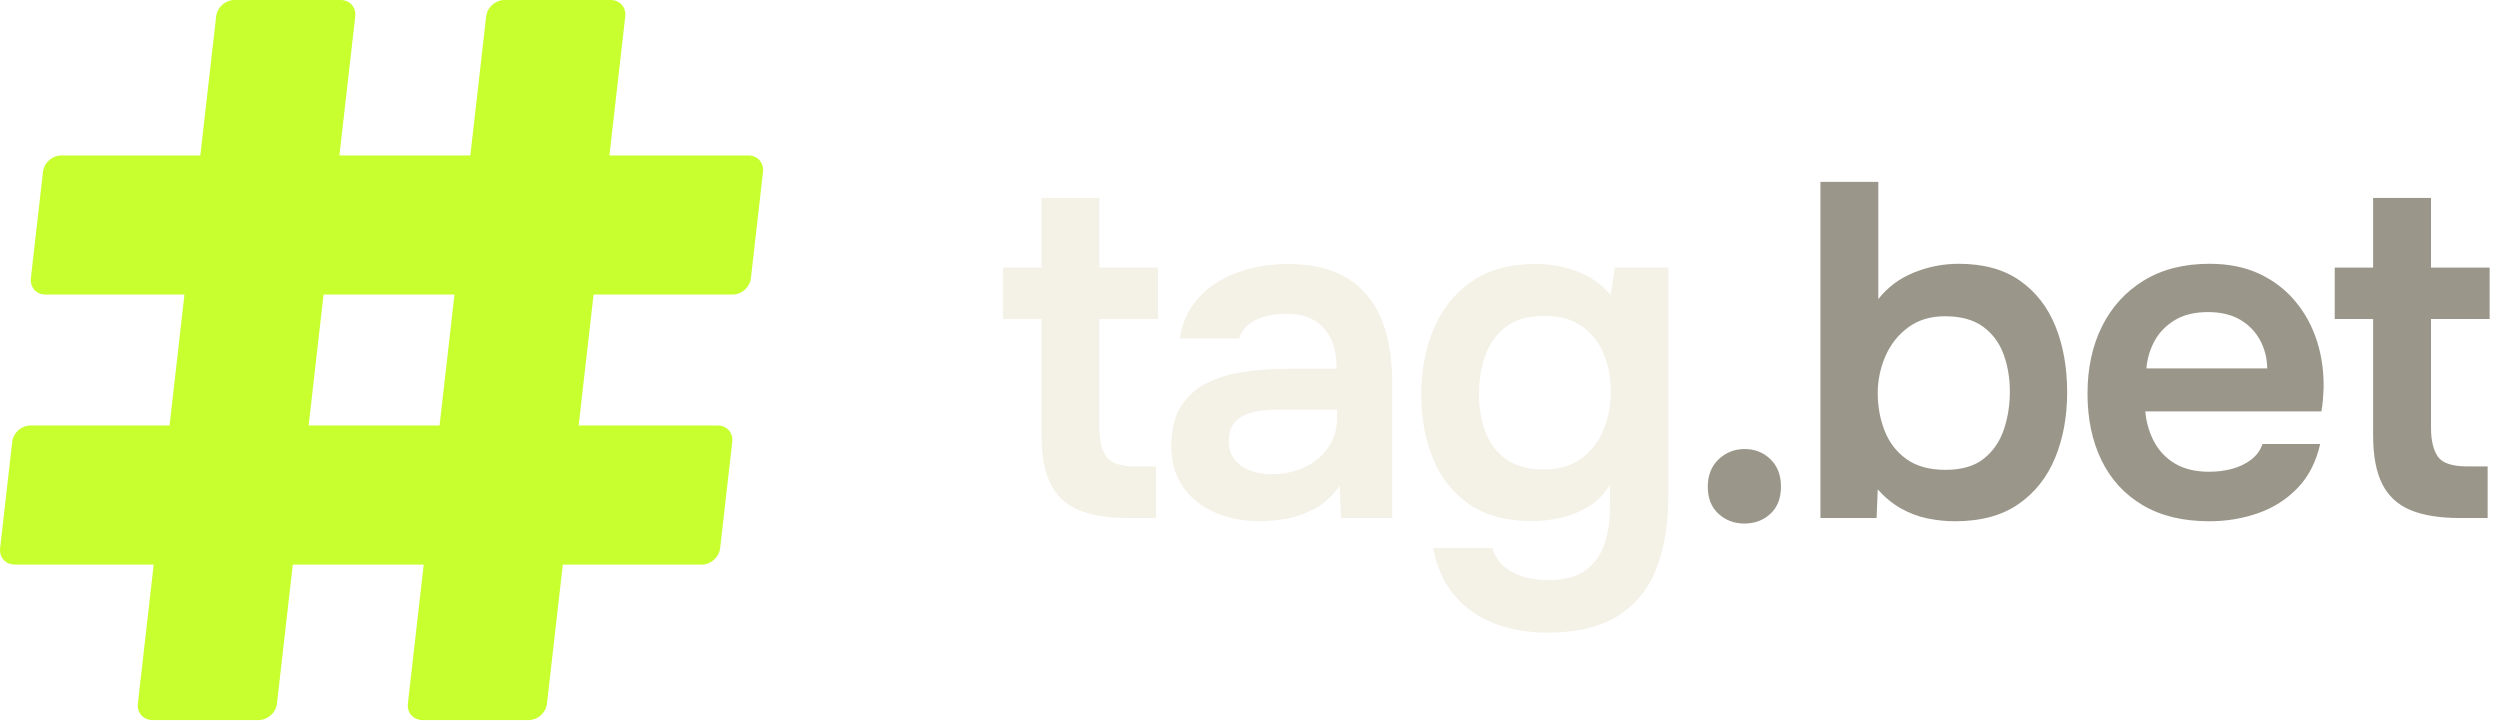
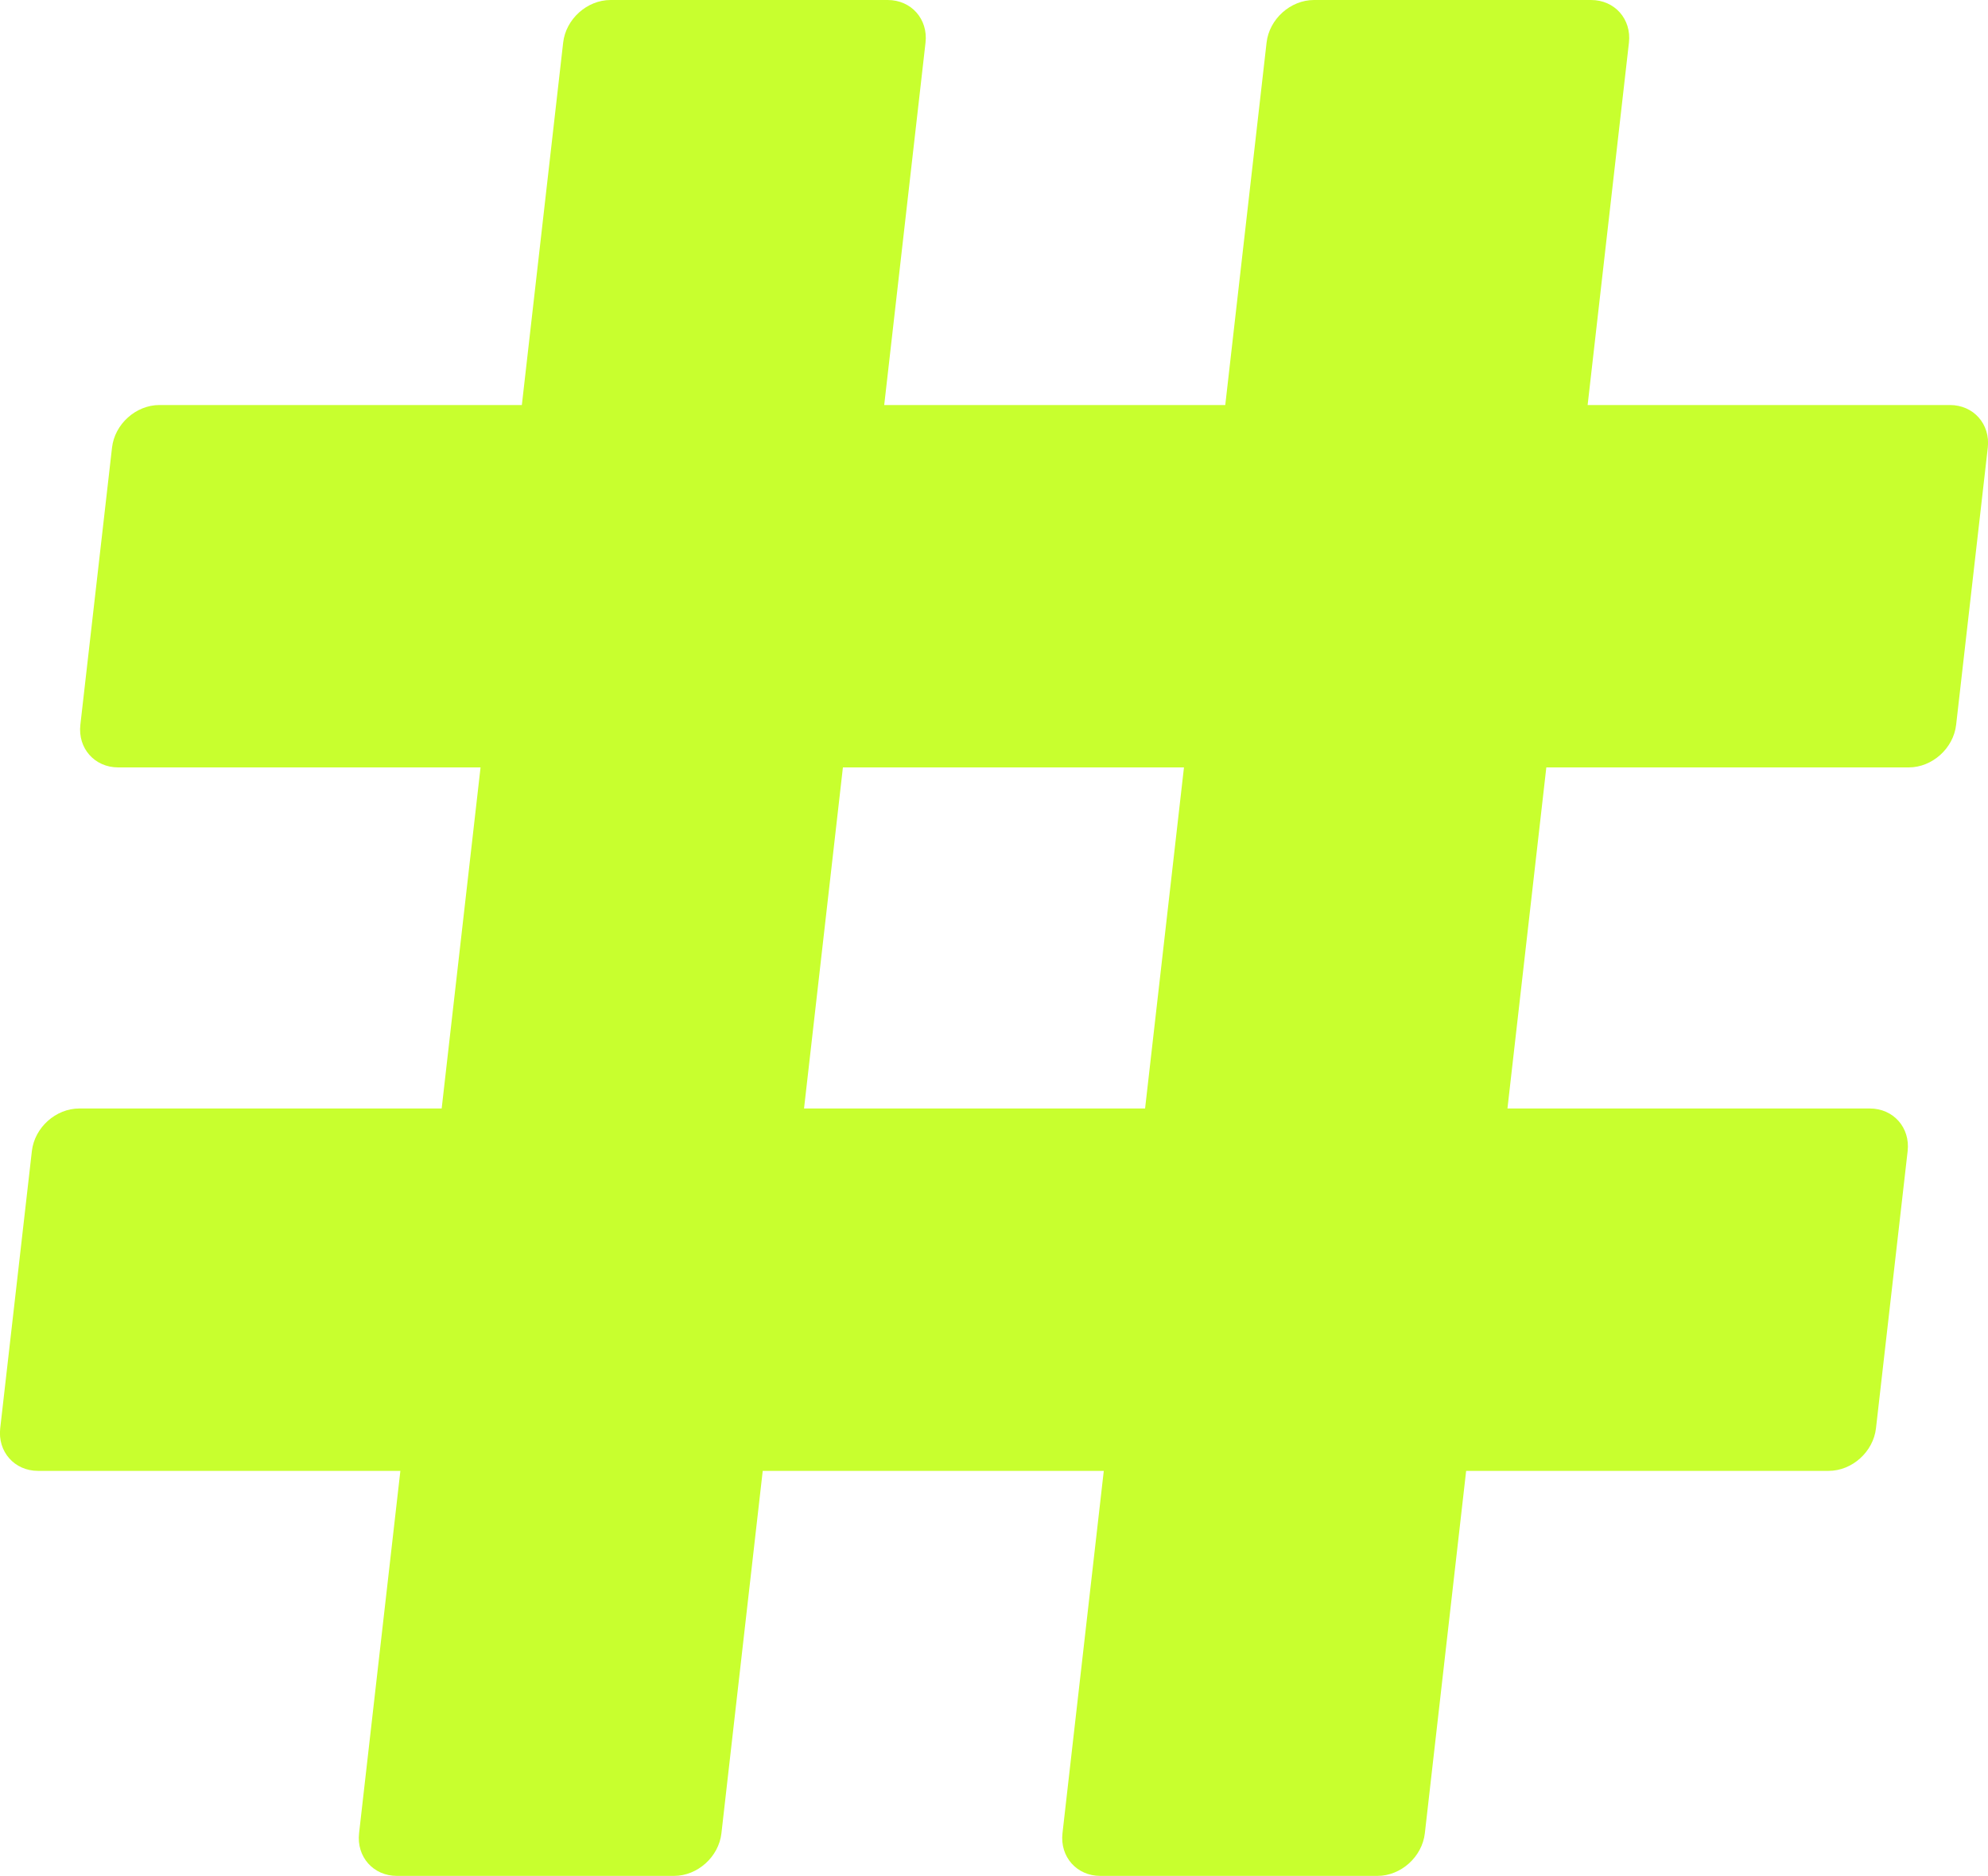
- <svg xmlns="http://www.w3.org/2000/svg" viewBox="0 0 3472.03 1000">
-   <path fill="#C8FF2E" d="M325.52 0L473.25 0C485.8 0 494.82 10.18 493.38 22.73L384.63 977.27C383.2 989.82 371.86 1000 359.31 1000L211.58 1000C199.03 1000 190.02 989.82 191.45 977.27L300.2 22.73C301.63 10.18 312.97 0 325.52 0ZM700.52 0L848.25 0C860.8 0 869.82 10.18 868.38 22.73L759.63 977.27C758.2 989.82 746.86 1000 734.31 1000L586.58 1000C574.03 1000 565.02 989.82 566.45 977.27L675.2 22.73C676.63 10.18 687.97 0 700.52 0ZM85.01 215.91L1039.56 215.91C1052.11 215.91 1061.12 226.08 1059.69 238.64L1042.86 386.36C1041.43 398.92 1030.1 409.09 1017.55 409.09L63 409.09C50.45 409.09 41.43 398.92 42.86 386.36L59.69 238.64C61.12 226.08 72.46 215.91 85.01 215.91ZM42.29 590.91L996.83 590.91C1009.38 590.91 1018.4 601.08 1016.97 613.64L1000.14 761.36C998.71 773.92 987.37 784.09 974.82 784.09L20.27 784.09C7.72 784.09 -1.29 773.92 0.14 761.36L16.97 613.64C18.4 601.08 29.73 590.91 42.29 590.91Z" />
-   <path fill="#F4F1E6" d="M1567.14 719.45Q1524.9 719.45 1498.3 708.36Q1471.7 697.27 1459.1 672.06Q1446.49 646.85 1446.49 604.61V443.04H1393.16V371.63H1446.49V274.87H1526.88V371.63H1608.32V443.04H1526.88V593.92Q1526.88 620.32 1536.32 634.04Q1545.76 647.77 1577.7 647.77H1605.55V719.45ZM1749.3 723.94Q1725.27 723.94 1703.3 717.54Q1681.32 711.13 1664.09 698.13Q1646.87 685.13 1636.77 665.53Q1626.67 645.93 1626.67 619.66Q1626.67 586 1639.94 564.75Q1653.2 543.49 1675.78 532.14Q1698.35 520.79 1727.65 516.43Q1756.96 512.08 1788.64 512.08H1856.35Q1856.35 489.24 1849.02 472.21Q1841.7 455.19 1826.25 445.48Q1810.81 435.78 1786.26 435.78Q1770.68 435.78 1757.09 439.48Q1743.49 443.18 1734.12 450.57Q1724.75 457.96 1721.05 469.84H1638.55Q1642.91 442.65 1656.96 423.18Q1671.02 403.71 1691.94 391.23Q1712.87 378.76 1737.68 372.69Q1762.5 366.61 1788.37 366.61Q1839.06 366.61 1871 386.22Q1902.95 405.82 1918.26 442.71Q1933.57 479.61 1933.57 531.88V719.45H1862.42L1860.44 674.7Q1844.87 696.88 1824.01 707.44Q1803.15 718 1783.29 720.97Q1763.42 723.94 1749.3 723.94ZM1765.14 658.6Q1791.54 658.6 1812.2 648.76Q1832.85 638.93 1844.87 621.24Q1856.88 603.55 1856.88 580.32V568.97H1772.8Q1762.5 568.97 1750.75 570.42Q1739 571.87 1729.04 576.16Q1719.07 580.45 1712.8 589.1Q1706.53 597.75 1706.53 612.79Q1706.53 628.37 1714.65 638.4Q1722.77 648.43 1736.3 653.52Q1749.83 658.6 1765.14 658.6ZM2149 878.64Q2110.19 878.64 2077.06 866.43Q2043.92 854.22 2021.09 828.09Q1998.25 801.95 1990.2 761.03H2072.57Q2077.06 776.61 2088.8 786.64Q2100.55 796.67 2116.79 801.22Q2133.02 805.78 2150.18 805.78Q2182.39 805.78 2201.2 792.51Q2220.01 779.24 2227.93 756.61Q2235.85 733.97 2235.85 706.51V673.38Q2224.1 692.65 2206.02 703.61Q2187.93 714.57 2167.74 719.12Q2147.54 723.67 2127.88 723.67Q2073.76 723.67 2039.7 699.72Q2005.64 675.76 1989.74 635.83Q1973.83 595.9 1973.83 548.11Q1973.83 497.69 1991.26 456.44Q2008.68 415.19 2043.92 390.9Q2079.17 366.61 2132.63 366.61Q2164.04 366.61 2191.24 377.31Q2218.43 388 2236.91 409.65L2242.71 371.63H2317.03V689.09Q2317.03 747.7 2300.2 790.2Q2283.37 832.71 2246.35 855.67Q2209.32 878.64 2149 878.64ZM2144.24 652Q2175.26 652 2195.72 637.21Q2216.18 622.43 2226.61 597.75Q2237.04 573.06 2237.04 544.15Q2237.04 514.19 2226.81 490.43Q2216.58 466.67 2196.38 452.68Q2176.19 438.69 2144.64 438.69Q2110.98 438.69 2091.11 454.13Q2071.25 469.58 2062.6 494.13Q2053.96 518.68 2053.96 546.66Q2053.96 575.7 2062.93 599.73Q2071.91 623.75 2091.84 637.87Q2111.77 652 2144.24 652Z" />
-   <path fill="#9A978A" d="M2422.76 727.11Q2401.38 727.11 2386.6 713.51Q2371.81 699.91 2371.81 676.15Q2371.81 652.13 2386.86 637.87Q2401.91 623.62 2423.03 623.62Q2444.15 623.62 2458.8 637.74Q2473.45 651.87 2473.45 675.89Q2473.45 699.91 2458.8 713.51Q2444.15 727.11 2422.76 727.11ZM2715.01 723.94Q2695.74 723.94 2676.53 719.91Q2657.33 715.89 2639.84 705.99Q2622.35 696.09 2607.83 679.59L2606.24 719.45H2528.23V252.57H2608.62V415.45Q2627.63 390.9 2657.79 378.63Q2687.95 366.35 2720.29 366.35Q2772.04 366.35 2805.3 389.78Q2838.56 413.21 2854.73 453.4Q2870.9 493.6 2870.9 544.81Q2870.9 595.37 2854.14 635.96Q2837.38 676.55 2803.06 700.24Q2768.74 723.94 2715.01 723.94ZM2701.68 652.52Q2735.74 652.52 2755.14 637.01Q2774.54 621.5 2782.92 596.69Q2791.31 571.87 2791.31 544.02Q2791.31 515.77 2782.53 491.88Q2773.75 467.99 2753.95 453.6Q2734.15 439.22 2701.15 439.22Q2671.06 439.22 2650.13 454.66Q2629.21 470.1 2618.52 494.65Q2607.83 519.21 2607.83 546Q2607.83 573.85 2617.4 598.27Q2626.97 622.69 2647.76 637.61Q2668.55 652.52 2701.68 652.52ZM3068.38 723.94Q3013.73 723.94 2975.98 701.7Q2938.22 679.45 2918.69 639.46Q2899.15 599.46 2899.15 546.66Q2899.15 493.47 2919.41 453.01Q2939.68 412.55 2977.56 389.45Q3015.44 366.35 3068.51 366.35Q3108.37 366.35 3138.14 380.41Q3167.9 394.47 3188.1 418.89Q3208.3 443.31 3218.06 474.39Q3227.83 505.48 3227.04 539.93Q3226.64 547.98 3226.05 555.64Q3225.46 563.29 3224 571.35H2979.41Q2981.52 594.58 2991.82 613.72Q3002.11 632.86 3020.99 644.01Q3039.86 655.16 3068.11 655.16Q3084.74 655.16 3099.86 651.14Q3114.97 647.11 3126.39 638.4Q3137.81 629.69 3142.16 616.62H3222.29Q3213.84 653.98 3190.87 677.8Q3167.9 701.63 3135.83 712.78Q3103.75 723.94 3068.38 723.94ZM3148.76 511.68Q3148.37 489.9 3138.6 472.08Q3128.83 454.26 3110.81 443.83Q3092.8 433.41 3066.53 433.41Q3038.94 433.41 3020.39 444.63Q3001.85 455.85 2992.21 473.67Q2982.58 491.49 2980.99 511.68ZM3416.46 719.45Q3374.22 719.45 3347.62 708.36Q3321.02 697.27 3308.42 672.06Q3295.81 646.85 3295.81 604.61V443.04H3242.48V371.63H3295.81V274.87H3376.2V371.63H3457.64V443.04H3376.2V593.92Q3376.2 620.32 3385.64 634.04Q3395.08 647.77 3427.02 647.77H3454.87V719.45Z" />
+ <svg xmlns="http://www.w3.org/2000/svg" viewBox="0 0 186.53 176">
+   <path fill="#C8FF2E" d="M57.29 0L83.29 0C85.5 0 87.09 1.79 86.84 4L67.69 172C67.44 174.21 65.45 176 63.24 176L37.24 176C35.03 176 33.44 174.21 33.69 172L52.84 4C53.09 1.79 55.08 0 57.29 0ZM123.29 0L149.29 0C151.5 0 153.09 1.79 152.84 4L133.69 172C133.44 174.21 131.45 176 129.24 176L103.24 176C101.03 176 99.44 174.21 99.69 172L118.84 4C119.09 1.79 121.08 0 123.29 0ZM14.96 38L182.96 38C185.17 38 186.76 39.79 186.51 42L183.54 68C183.29 70.21 181.3 72 179.09 72L11.09 72C8.88 72 7.29 70.21 7.54 68L10.51 42C10.76 39.79 12.75 38 14.96 38ZM7.44 104L175.44 104C177.65 104 179.24 105.79 178.99 108L176.02 134C175.77 136.21 173.78 138 171.57 138L3.57 138C1.36 138 -0.23 136.21 0.02 134L2.99 108C3.24 105.79 5.23 104 7.44 104Z" />
</svg>
